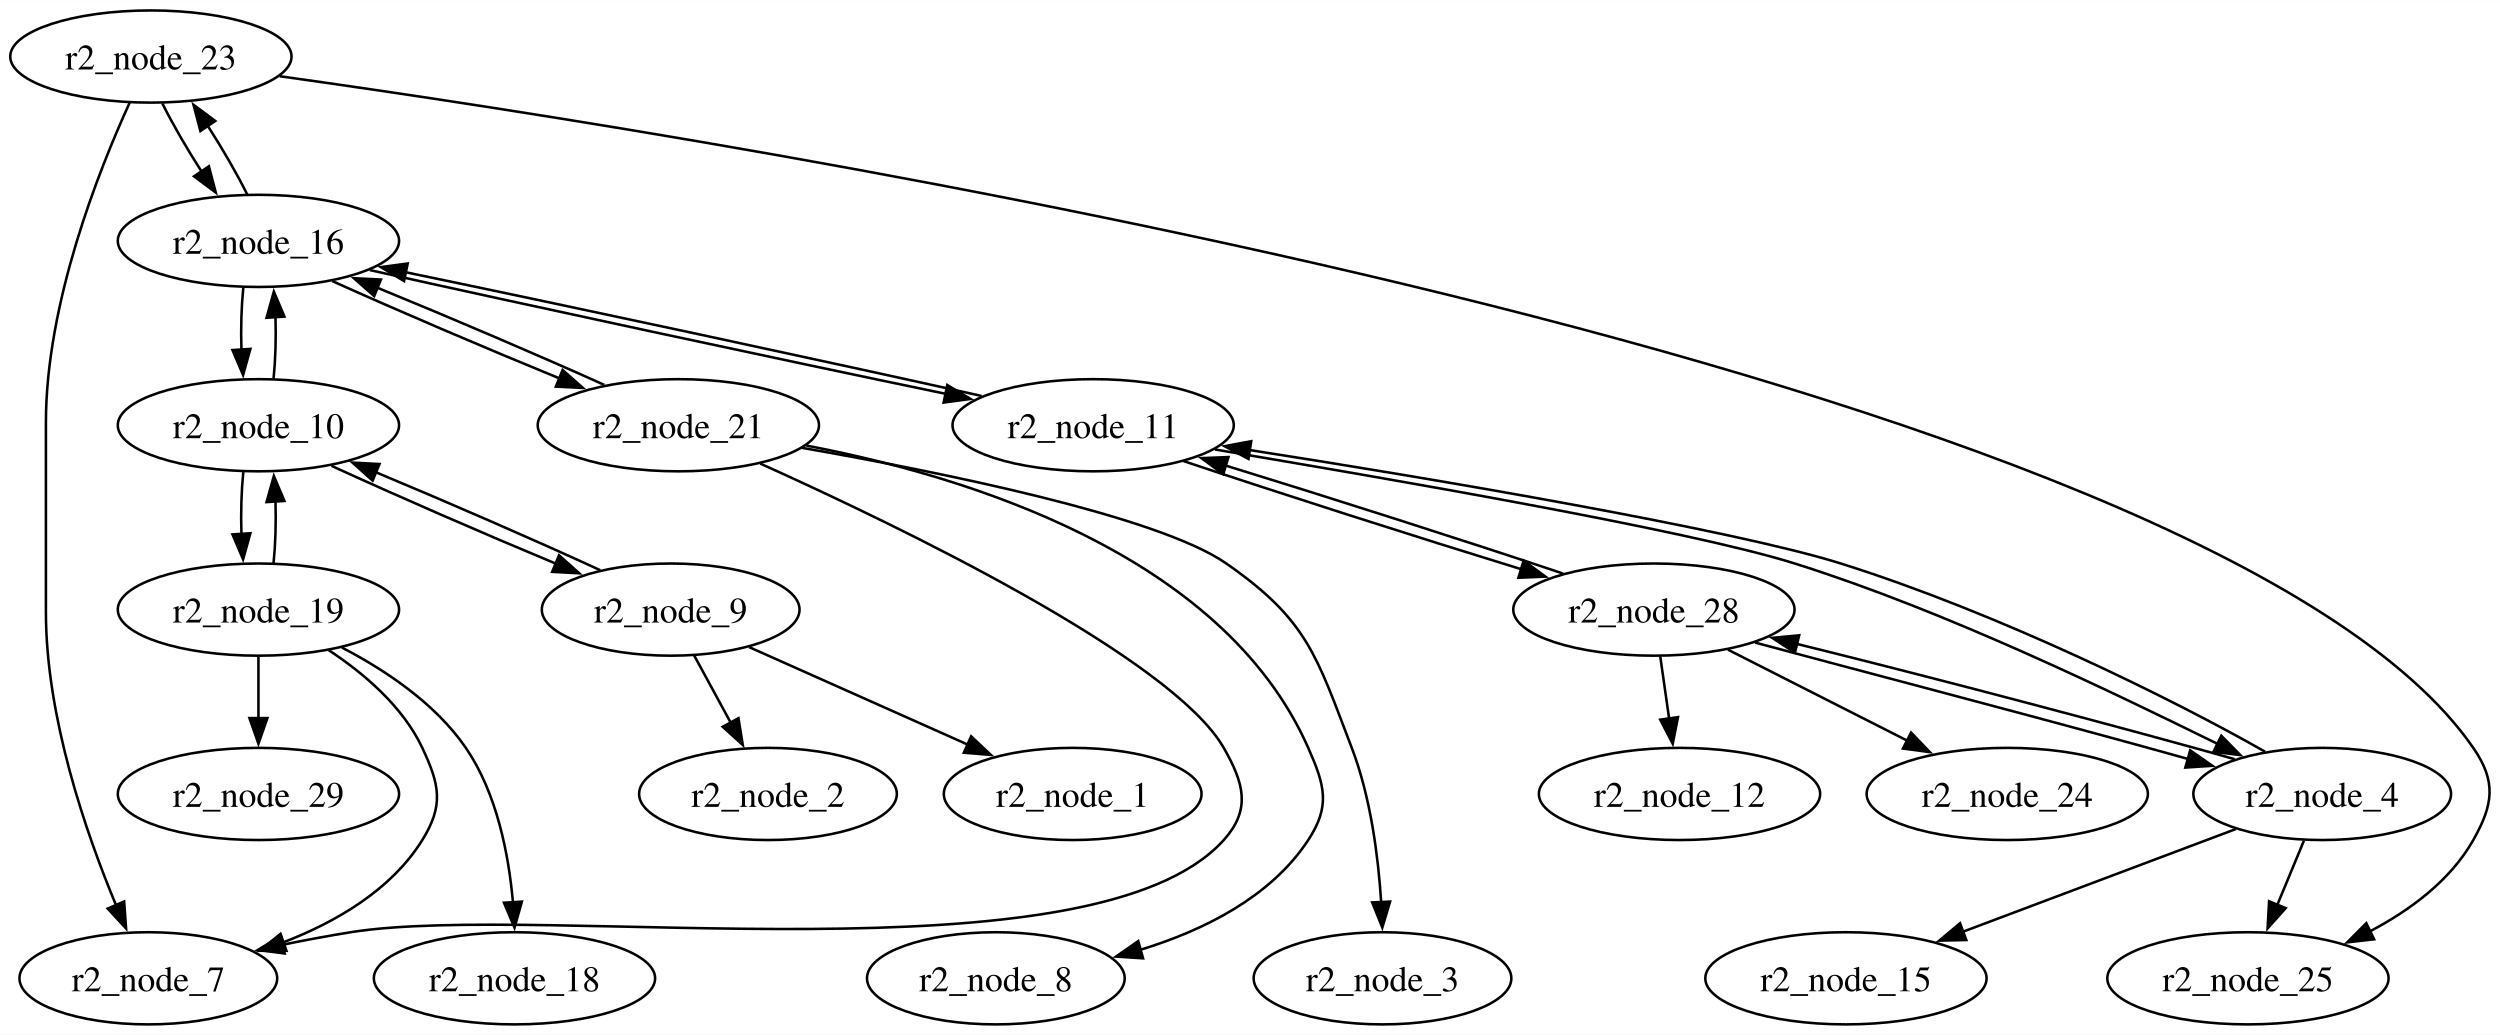
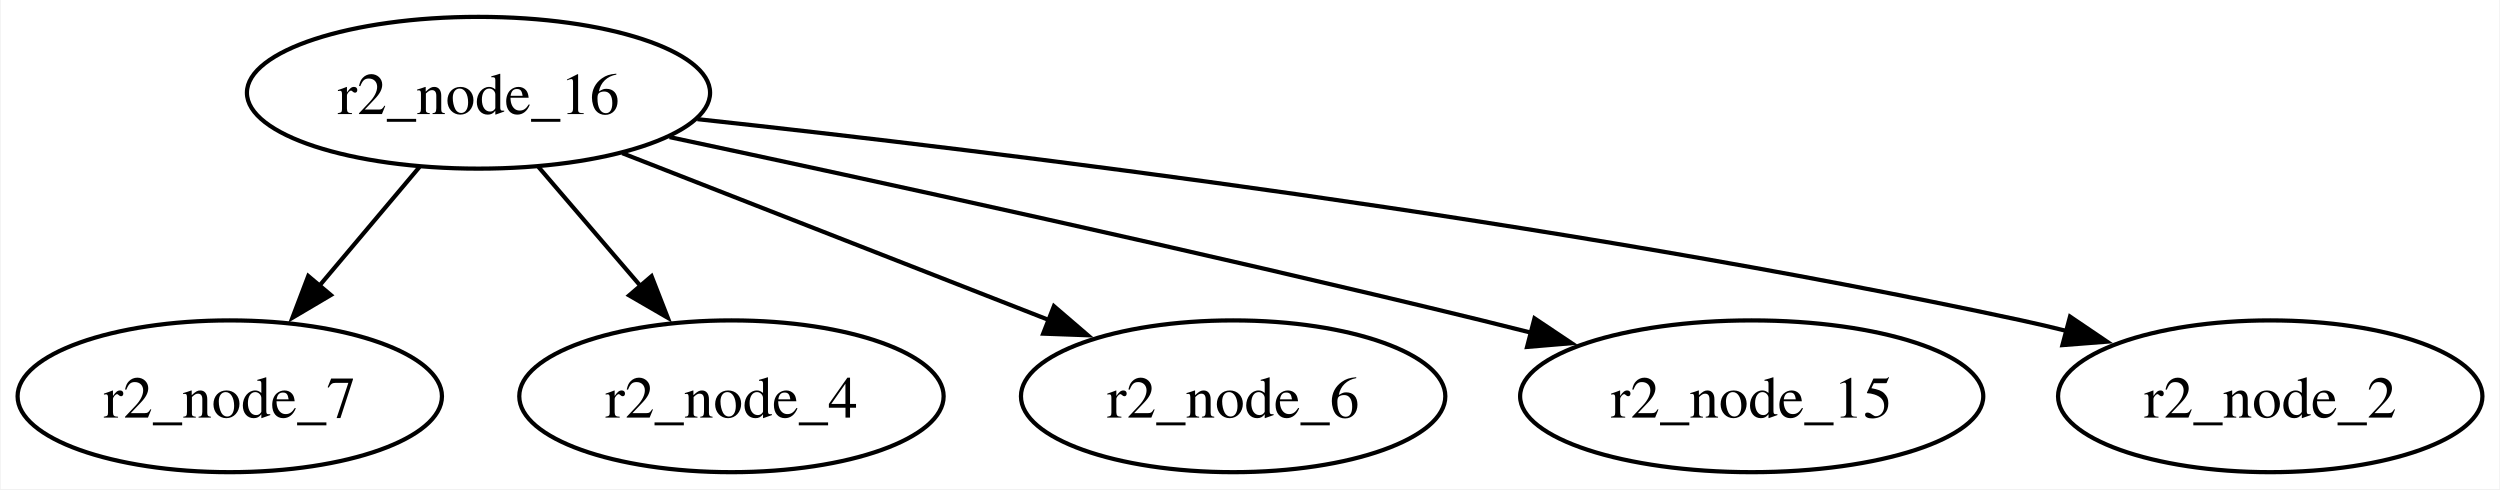
- <svg xmlns="http://www.w3.org/2000/svg" width="976pt" height="404pt" viewBox="0.00 0.00 976.37 404.00">
-   <g id="graph0" class="graph" transform="scale(1 1) rotate(0) translate(4 400)">
-     <polygon fill="white" stroke="none" points="-4,4 -4,-400 972.37,-400 972.37,4 -4,4" />
+ <svg xmlns="http://www.w3.org/2000/svg" width="593pt" height="116pt" viewBox="0.00 0.00 592.66 116.00">
+   <g id="graph0" class="graph" transform="scale(1 1) rotate(0) translate(4 112)">
+     <polygon fill="white" stroke="none" points="-4,4 -4,-112 588.66,-112 588.66,4 -4,4" />
    <g id="node1" class="node">
-       <ellipse fill="none" stroke="black" cx="54.93" cy="-378" rx="54.93" ry="18" />
-       <text text-anchor="middle" x="54.93" y="-372.95" font-family="Times,serif" font-size="14.00">r2_node_23</text>
+       <ellipse fill="none" stroke="black" cx="50.33" cy="-18" rx="50.33" ry="18" />
+       <text text-anchor="middle" x="50.33" y="-12.95" font-family="Times,serif" font-size="14.00">r2_node_7</text>
    </g>
    <g id="node2" class="node">
-       <ellipse fill="none" stroke="black" cx="53.93" cy="-18" rx="50.33" ry="18" />
-       <text text-anchor="middle" x="53.93" y="-12.95" font-family="Times,serif" font-size="14.00">r2_node_7</text>
+       <ellipse fill="none" stroke="black" cx="169.33" cy="-18" rx="50.33" ry="18" />
+       <text text-anchor="middle" x="169.33" y="-12.95" font-family="Times,serif" font-size="14.00">r2_node_4</text>
+     </g>
+     <g id="node3" class="node">
+       <ellipse fill="none" stroke="black" cx="288.33" cy="-18" rx="50.33" ry="18" />
+       <text text-anchor="middle" x="288.33" y="-12.95" font-family="Times,serif" font-size="14.00">r2_node_6</text>
+     </g>
+     <g id="node4" class="node">
+       <ellipse fill="none" stroke="black" cx="109.33" cy="-90" rx="54.93" ry="18" />
+       <text text-anchor="middle" x="109.33" y="-84.95" font-family="Times,serif" font-size="14.00">r2_node_16</text>
+     </g>
+     <g id="edge3" class="edge">
+       <path fill="none" stroke="black" d="M95.35,-72.41C88.22,-63.95 79.4,-53.49 71.47,-44.08" />
+       <polygon fill="black" stroke="black" points="74.31,-42.02 65.19,-36.63 68.95,-46.53 74.31,-42.02" />
+     </g>
+     <g id="edge4" class="edge">
+       <path fill="none" stroke="black" d="M123.55,-72.41C130.8,-63.95 139.76,-53.49 147.83,-44.08" />
+       <polygon fill="black" stroke="black" points="150.38,-46.49 154.23,-36.62 145.06,-41.93 150.38,-46.49" />
+     </g>
+     <g id="edge5" class="edge">
+       <path fill="none" stroke="black" d="M143.42,-75.67C172.18,-64.42 213.53,-48.25 244.71,-36.06" />
+       <polygon fill="black" stroke="black" points="245.82,-39.38 253.86,-32.48 243.27,-32.86 245.82,-39.38" />
+     </g>
+     <g id="node5" class="node">
+       <ellipse fill="none" stroke="black" cx="411.33" cy="-18" rx="54.93" ry="18" />
+       <text text-anchor="middle" x="411.33" y="-12.95" font-family="Times,serif" font-size="14.00">r2_node_15</text>
    </g>
    <g id="edge1" class="edge">
-       <path fill="none" stroke="black" d="M46.64,-359.97C34.66,-333.77 13.93,-281.7 13.93,-235 13.93,-235 13.93,-235 13.93,-161 13.93,-119.85 29.69,-74.42 41.43,-46.29" />
-       <polygon fill="black" stroke="black" points="44.49,-48.01 45.24,-37.44 38.07,-45.24 44.49,-48.01" />
+       <path fill="none" stroke="black" d="M154.64,-79.48C202.62,-69.27 280.5,-52.31 347.33,-36 351.13,-35.07 355.05,-34.09 358.99,-33.09" />
+       <polygon fill="black" stroke="black" points="359.81,-36.49 368.61,-30.6 358.05,-29.71 359.81,-36.49" />
    </g>
-     <g id="node3" class="node">
-       <ellipse fill="none" stroke="black" cx="873.93" cy="-18" rx="54.93" ry="18" />
-       <text text-anchor="middle" x="873.93" y="-12.95" font-family="Times,serif" font-size="14.00">r2_node_25</text>
+     <g id="node6" class="node">
+       <ellipse fill="none" stroke="black" cx="534.33" cy="-18" rx="50.33" ry="18" />
+       <text text-anchor="middle" x="534.33" y="-12.95" font-family="Times,serif" font-size="14.00">r2_node_2</text>
    </g>
    <g id="edge2" class="edge">
-       <path fill="none" stroke="black" d="M105.24,-370.3C280.76,-345.78 860.93,-254.57 961.93,-108 971.01,-94.83 969.81,-85.93 961.93,-72 953.01,-56.21 937.28,-44.6 921.57,-36.34" />
-       <polygon fill="black" stroke="black" points="923.21,-33.24 912.68,-32.04 920.16,-39.54 923.21,-33.24" />
-     </g>
-     <g id="node4" class="node">
-       <ellipse fill="none" stroke="black" cx="96.93" cy="-306" rx="54.93" ry="18" />
-       <text text-anchor="middle" x="96.93" y="-300.95" font-family="Times,serif" font-size="14.00">r2_node_16</text>
-     </g>
-     <g id="edge3" class="edge">
-       <path fill="none" stroke="black" d="M59.4,-359.7C63.38,-351.7 68.97,-342.02 74.69,-333.15" />
-       <polygon fill="black" stroke="black" points="77.58,-335.12 80.27,-324.88 71.78,-331.21 77.58,-335.12" />
-     </g>
-     <g id="edge25" class="edge">
-       <path fill="none" stroke="black" d="M92.64,-323.96C88.62,-332.09 82.89,-342.01 77.05,-351.06" />
-       <polygon fill="black" stroke="black" points="74.27,-348.91 71.57,-359.16 80.07,-352.83 74.27,-348.91" />
-     </g>
-     <g id="node5" class="node">
-       <ellipse fill="none" stroke="black" cx="422.93" cy="-234" rx="54.93" ry="18" />
-       <text text-anchor="middle" x="422.93" y="-228.95" font-family="Times,serif" font-size="14.00">r2_node_11</text>
-     </g>
-     <g id="edge26" class="edge">
-       <path fill="none" stroke="black" d="M140.42,-294.6C198.41,-281.64 301,-259.6 365.36,-246.26" />
-       <polygon fill="black" stroke="black" points="365.95,-249.72 375.03,-244.27 364.53,-242.86 365.95,-249.72" />
-     </g>
-     <g id="node10" class="node">
-       <ellipse fill="none" stroke="black" cx="96.93" cy="-234" rx="54.93" ry="18" />
-       <text text-anchor="middle" x="96.93" y="-228.95" font-family="Times,serif" font-size="14.00">r2_node_10</text>
-     </g>
-     <g id="edge27" class="edge">
-       <path fill="none" stroke="black" d="M91.02,-287.7C90.27,-280.41 90.02,-271.73 90.29,-263.54" />
-       <polygon fill="black" stroke="black" points="93.78,-263.82 90.94,-253.61 86.79,-263.36 93.78,-263.82" />
-     </g>
-     <g id="node19" class="node">
-       <ellipse fill="none" stroke="black" cx="260.93" cy="-234" rx="54.93" ry="18" />
-       <text text-anchor="middle" x="260.93" y="-228.95" font-family="Times,serif" font-size="14.00">r2_node_21</text>
-     </g>
-     <g id="edge28" class="edge">
-       <path fill="none" stroke="black" d="M125.7,-290.33C150.28,-279.23 185.93,-263.98 214.51,-252.29" />
-       <polygon fill="black" stroke="black" points="215.72,-255.58 223.67,-248.57 213.09,-249.09 215.72,-255.58" />
-     </g>
-     <g id="edge5" class="edge">
-       <path fill="none" stroke="black" d="M379.38,-245.42C321.33,-258.38 218.71,-280.43 154.39,-293.76" />
-       <polygon fill="black" stroke="black" points="153.81,-290.31 144.72,-295.76 155.22,-297.16 153.81,-290.31" />
-     </g>
-     <g id="node6" class="node">
-       <ellipse fill="none" stroke="black" cx="902.93" cy="-90" rx="50.33" ry="18" />
-       <text text-anchor="middle" x="902.93" y="-84.95" font-family="Times,serif" font-size="14.00">r2_node_4</text>
-     </g>
-     <g id="edge4" class="edge">
-       <path fill="none" stroke="black" d="M470.49,-224.53C537.28,-213.24 655.03,-193.18 696.93,-180 756.21,-161.35 821.23,-129.59 862.19,-109.49" />
-       <polygon fill="black" stroke="black" points="863.53,-112.73 870.96,-105.18 860.44,-106.44 863.53,-112.73" />
-     </g>
-     <g id="node7" class="node">
-       <ellipse fill="none" stroke="black" cx="641.93" cy="-162" rx="54.93" ry="18" />
-       <text text-anchor="middle" x="641.93" y="-156.95" font-family="Times,serif" font-size="14.00">r2_node_28</text>
-     </g>
-     <g id="edge6" class="edge">
-       <path fill="none" stroke="black" d="M458.23,-220C494,-208.01 549.54,-190.23 590.24,-177.73" />
-       <polygon fill="black" stroke="black" points="591.05,-181.14 599.59,-174.87 589.01,-174.44 591.05,-181.14" />
-     </g>
-     <g id="edge24" class="edge">
-       <path fill="none" stroke="black" d="M895.77,-71.7C892.64,-64.15 888.9,-55.12 885.4,-46.68" />
-       <polygon fill="black" stroke="black" points="888.66,-45.4 881.6,-37.5 882.19,-48.08 888.66,-45.4" />
-     </g>
-     <g id="edge22" class="edge">
-       <path fill="none" stroke="black" d="M880.59,-106.51C845.85,-126.33 777.23,-160.41 714.93,-180 673.29,-193.1 556.74,-212.99 484.02,-224.31" />
-       <polygon fill="black" stroke="black" points="483.59,-220.84 474.24,-225.82 484.66,-227.76 483.59,-220.84" />
-     </g>
-     <g id="edge21" class="edge">
-       <path fill="none" stroke="black" d="M868.72,-103.56C863.46,-105.08 858.07,-106.59 852.93,-108 800.63,-122.4 740.46,-138.07 697.69,-148.61" />
-       <polygon fill="black" stroke="black" points="697.01,-145.17 688.13,-150.95 698.67,-151.97 697.01,-145.17" />
-     </g>
-     <g id="node18" class="node">
-       <ellipse fill="none" stroke="black" cx="716.93" cy="-18" rx="54.93" ry="18" />
-       <text text-anchor="middle" x="716.93" y="-12.95" font-family="Times,serif" font-size="14.00">r2_node_15</text>
-     </g>
-     <g id="edge23" class="edge">
-       <path fill="none" stroke="black" d="M869.25,-76.32C839.44,-65.1 795.66,-48.63 762.68,-36.22" />
-       <polygon fill="black" stroke="black" points="763.95,-32.96 753.36,-32.71 761.49,-39.51 763.95,-32.96" />
-     </g>
-     <g id="edge18" class="edge">
-       <path fill="none" stroke="black" d="M606.45,-176.07C570.65,-188.06 515.17,-205.82 474.53,-218.3" />
-       <polygon fill="black" stroke="black" points="473.74,-214.89 465.2,-221.16 475.78,-221.58 473.74,-214.89" />
-     </g>
-     <g id="edge20" class="edge">
-       <path fill="none" stroke="black" d="M681.44,-149.11C720.55,-138.57 781.8,-122.62 834.93,-108 840,-106.61 845.3,-105.12 850.62,-103.63" />
-       <polygon fill="black" stroke="black" points="851.37,-107.05 860.05,-100.99 849.48,-100.31 851.37,-107.05" />
-     </g>
-     <g id="node8" class="node">
-       <ellipse fill="none" stroke="black" cx="651.93" cy="-90" rx="54.93" ry="18" />
-       <text text-anchor="middle" x="651.93" y="-84.95" font-family="Times,serif" font-size="14.00">r2_node_12</text>
-     </g>
-     <g id="edge17" class="edge">
-       <path fill="none" stroke="black" d="M644.41,-143.7C645.46,-136.32 646.72,-127.52 647.9,-119.25" />
-       <polygon fill="black" stroke="black" points="651.33,-120 649.28,-109.6 644.4,-119.01 651.33,-120" />
-     </g>
-     <g id="node17" class="node">
-       <ellipse fill="none" stroke="black" cx="779.93" cy="-90" rx="54.93" ry="18" />
-       <text text-anchor="middle" x="779.93" y="-84.95" font-family="Times,serif" font-size="14.00">r2_node_24</text>
-     </g>
-     <g id="edge19" class="edge">
-       <path fill="none" stroke="black" d="M670.86,-146.33C691.2,-136.01 718.63,-122.1 740.9,-110.8" />
-       <polygon fill="black" stroke="black" points="742.36,-113.98 749.69,-106.34 739.19,-107.74 742.36,-113.98" />
-     </g>
-     <g id="node9" class="node">
-       <ellipse fill="none" stroke="black" cx="295.93" cy="-90" rx="50.33" ry="18" />
-       <text text-anchor="middle" x="295.93" y="-84.95" font-family="Times,serif" font-size="14.00">r2_node_2</text>
-     </g>
-     <g id="edge9" class="edge">
-       <path fill="none" stroke="black" d="M102.83,-252.1C103.59,-259.37 103.84,-268.04 103.59,-276.24" />
-       <polygon fill="black" stroke="black" points="100.1,-275.98 102.95,-286.19 107.08,-276.43 100.1,-275.98" />
-     </g>
-     <g id="node11" class="node">
-       <ellipse fill="none" stroke="black" cx="96.93" cy="-162" rx="54.93" ry="18" />
-       <text text-anchor="middle" x="96.93" y="-156.95" font-family="Times,serif" font-size="14.00">r2_node_19</text>
-     </g>
-     <g id="edge7" class="edge">
-       <path fill="none" stroke="black" d="M91.02,-215.7C90.27,-208.41 90.02,-199.73 90.29,-191.54" />
-       <polygon fill="black" stroke="black" points="93.78,-191.82 90.94,-181.61 86.79,-191.36 93.78,-191.82" />
-     </g>
-     <g id="node12" class="node">
-       <ellipse fill="none" stroke="black" cx="257.93" cy="-162" rx="50.33" ry="18" />
-       <text text-anchor="middle" x="257.93" y="-156.95" font-family="Times,serif" font-size="14.00">r2_node_9</text>
-     </g>
-     <g id="edge8" class="edge">
-       <path fill="none" stroke="black" d="M125.44,-218.15C149.82,-206.95 185.15,-191.55 213.25,-179.87" />
-       <polygon fill="black" stroke="black" points="214.32,-183.22 222.23,-176.17 211.65,-176.75 214.32,-183.22" />
-     </g>
-     <g id="edge13" class="edge">
-       <path fill="none" stroke="black" d="M124.36,-146.17C138.07,-137.13 153.32,-124.19 160.93,-108 167.74,-93.52 169.37,-85.59 160.93,-72 148.83,-52.5 127.19,-39.96 106.52,-32" />
-       <polygon fill="black" stroke="black" points="107.87,-28.76 97.28,-28.74 105.55,-35.36 107.87,-28.76" />
-     </g>
-     <g id="edge14" class="edge">
-       <path fill="none" stroke="black" d="M102.83,-180.1C103.59,-187.37 103.84,-196.04 103.59,-204.24" />
-       <polygon fill="black" stroke="black" points="100.1,-203.98 102.95,-214.19 107.08,-204.43 100.1,-203.98" />
-     </g>
-     <g id="node13" class="node">
-       <ellipse fill="none" stroke="black" cx="96.93" cy="-90" rx="54.93" ry="18" />
-       <text text-anchor="middle" x="96.93" y="-84.95" font-family="Times,serif" font-size="14.00">r2_node_29</text>
-     </g>
-     <g id="edge16" class="edge">
-       <path fill="none" stroke="black" d="M96.93,-143.7C96.93,-136.41 96.93,-127.73 96.93,-119.54" />
-       <polygon fill="black" stroke="black" points="100.43,-119.62 96.93,-109.62 93.43,-119.62 100.43,-119.62" />
-     </g>
-     <g id="node16" class="node">
-       <ellipse fill="none" stroke="black" cx="196.93" cy="-18" rx="54.93" ry="18" />
-       <text text-anchor="middle" x="196.93" y="-12.95" font-family="Times,serif" font-size="14.00">r2_node_18</text>
-     </g>
-     <g id="edge15" class="edge">
-       <path fill="none" stroke="black" d="M129.53,-147.18C146.47,-138.37 166.06,-125.33 177.93,-108 190.1,-90.25 194.7,-66.2 196.34,-47.58" />
-       <polygon fill="black" stroke="black" points="199.82,-47.95 196.94,-37.75 192.83,-47.52 199.82,-47.95" />
-     </g>
-     <g id="edge10" class="edge">
-       <path fill="none" stroke="black" d="M267.13,-144.05C271.43,-136.14 276.64,-126.54 281.45,-117.69" />
-       <polygon fill="black" stroke="black" points="284.4,-119.58 286.1,-109.12 278.25,-116.24 284.4,-119.58" />
-     </g>
-     <g id="edge12" class="edge">
-       <path fill="none" stroke="black" d="M230.44,-177.38C206.34,-188.48 171.01,-203.89 142.7,-215.68" />
-       <polygon fill="black" stroke="black" points="141.53,-212.37 133.63,-219.42 144.21,-218.84 141.53,-212.37" />
-     </g>
-     <g id="node15" class="node">
-       <ellipse fill="none" stroke="black" cx="414.93" cy="-90" rx="50.33" ry="18" />
-       <text text-anchor="middle" x="414.93" y="-84.95" font-family="Times,serif" font-size="14.00">r2_node_1</text>
-     </g>
-     <g id="edge11" class="edge">
-       <path fill="none" stroke="black" d="M288.58,-147.34C313,-136.45 347.41,-121.1 374.16,-109.18" />
-       <polygon fill="black" stroke="black" points="375.28,-112.51 382.99,-105.24 372.43,-106.12 375.28,-112.51" />
-     </g>
-     <g id="node14" class="node">
-       <ellipse fill="none" stroke="black" cx="535.93" cy="-18" rx="50.33" ry="18" />
-       <text text-anchor="middle" x="535.93" y="-12.95" font-family="Times,serif" font-size="14.00">r2_node_3</text>
-     </g>
-     <g id="edge29" class="edge">
-       <path fill="none" stroke="black" d="M292.93,-219.02C347.3,-194.54 453.8,-143.16 473.93,-108 481.88,-94.12 484.64,-83.89 473.93,-72 422.96,-15.36 208.18,-48.03 132.93,-36 124.26,-34.61 115.11,-32.89 106.23,-31.08" />
-       <polygon fill="black" stroke="black" points="107.18,-27.7 96.67,-29.06 105.73,-34.55 107.18,-27.7" />
-     </g>
-     <g id="edge32" class="edge">
-       <path fill="none" stroke="black" d="M232,-249.75C207.42,-260.84 171.85,-276.06 143.33,-287.72" />
-       <polygon fill="black" stroke="black" points="142.14,-284.43 134.19,-291.43 144.77,-290.91 142.14,-284.43" />
-     </g>
-     <g id="edge30" class="edge">
-       <path fill="none" stroke="black" d="M309.08,-225.2C363.63,-215.66 448.39,-198.48 474.93,-180 506.7,-157.89 510.09,-144.15 523.93,-108 531.32,-88.72 534.28,-65.57 535.41,-47.71" />
-       <polygon fill="black" stroke="black" points="538.9,-47.97 535.86,-37.82 531.91,-47.65 538.9,-47.97" />
-     </g>
-     <g id="node20" class="node">
-       <ellipse fill="none" stroke="black" cx="384.93" cy="-18" rx="50.33" ry="18" />
-       <text text-anchor="middle" x="384.93" y="-12.95" font-family="Times,serif" font-size="14.00">r2_node_8</text>
-     </g>
-     <g id="edge31" class="edge">
-       <path fill="none" stroke="black" d="M310.92,-226.06C372.59,-214.33 473.41,-183.92 506.93,-108 513.4,-93.36 515.71,-85.38 506.93,-72 492.27,-49.64 465.92,-36.67 441.45,-29.16" />
-       <polygon fill="black" stroke="black" points="442.42,-25.8 431.85,-26.49 440.54,-32.54 442.42,-25.8" />
+       <path fill="none" stroke="black" d="M161.25,-83.74C232.55,-76.01 364.55,-59.86 475.33,-36 478.87,-35.24 482.51,-34.38 486.17,-33.46" />
+       <polygon fill="black" stroke="black" points="486.84,-36.9 495.61,-30.96 485.04,-30.14 486.84,-36.9" />
    </g>
  </g>
</svg>
